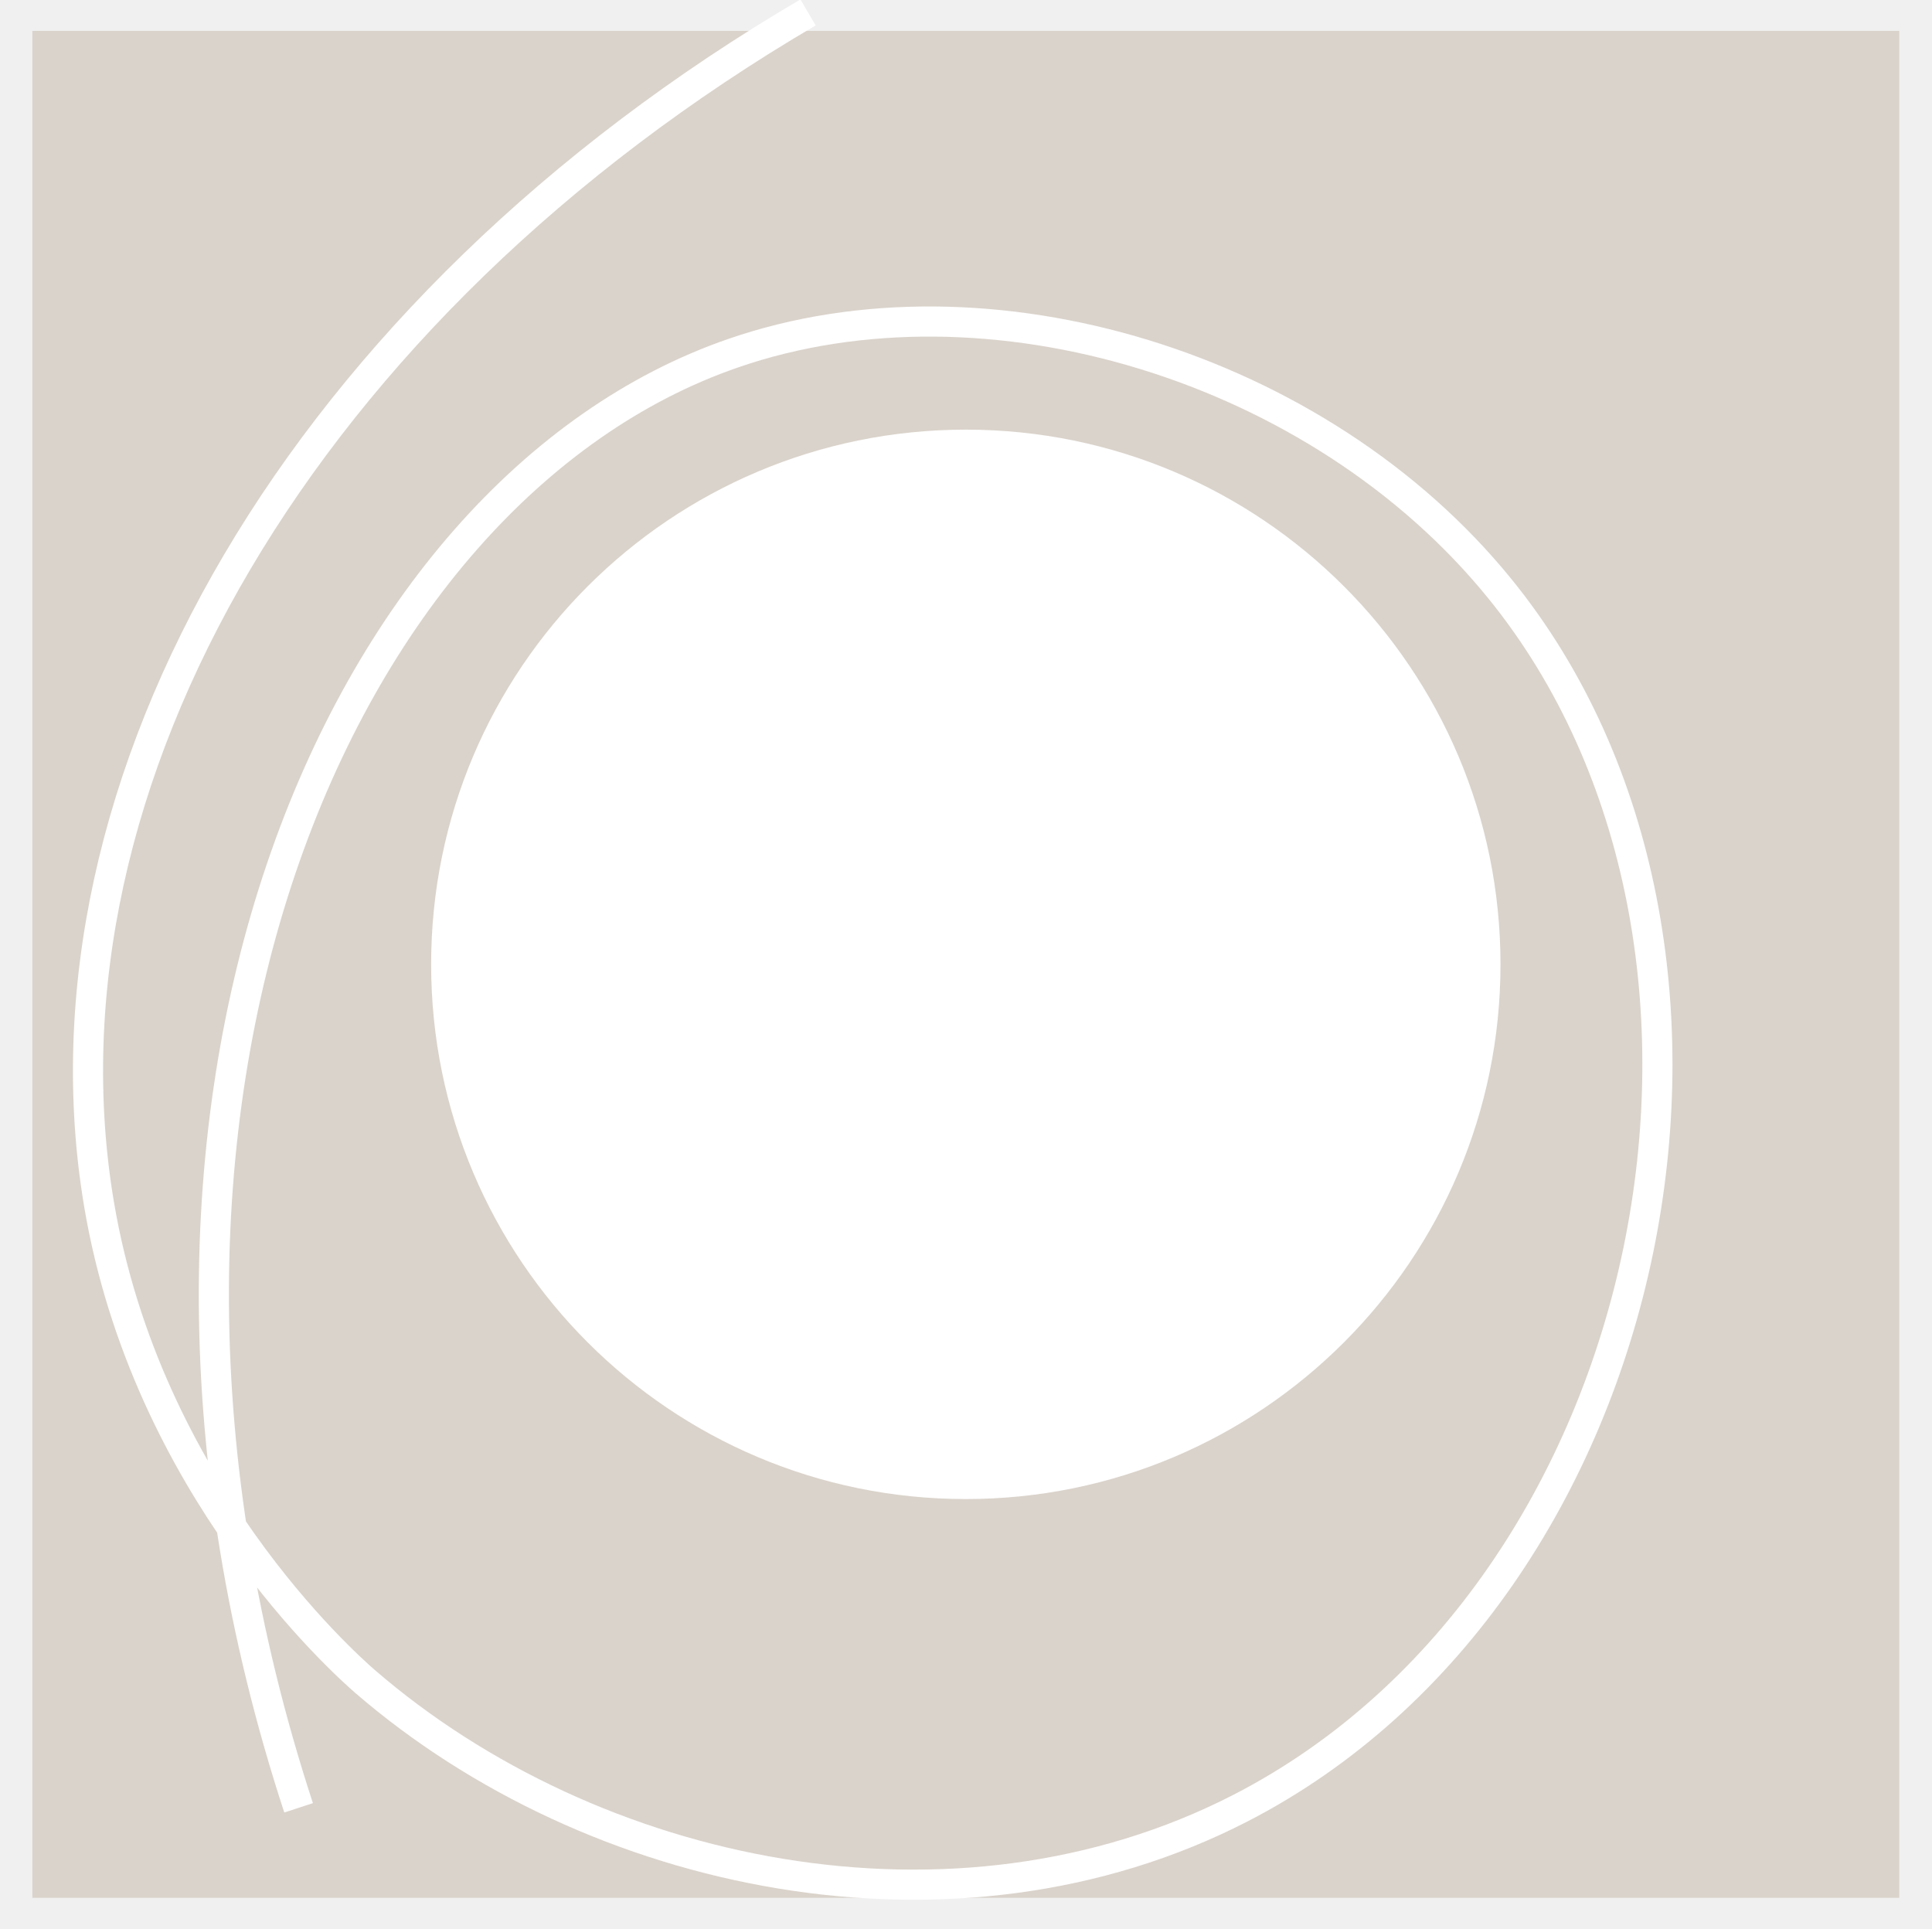
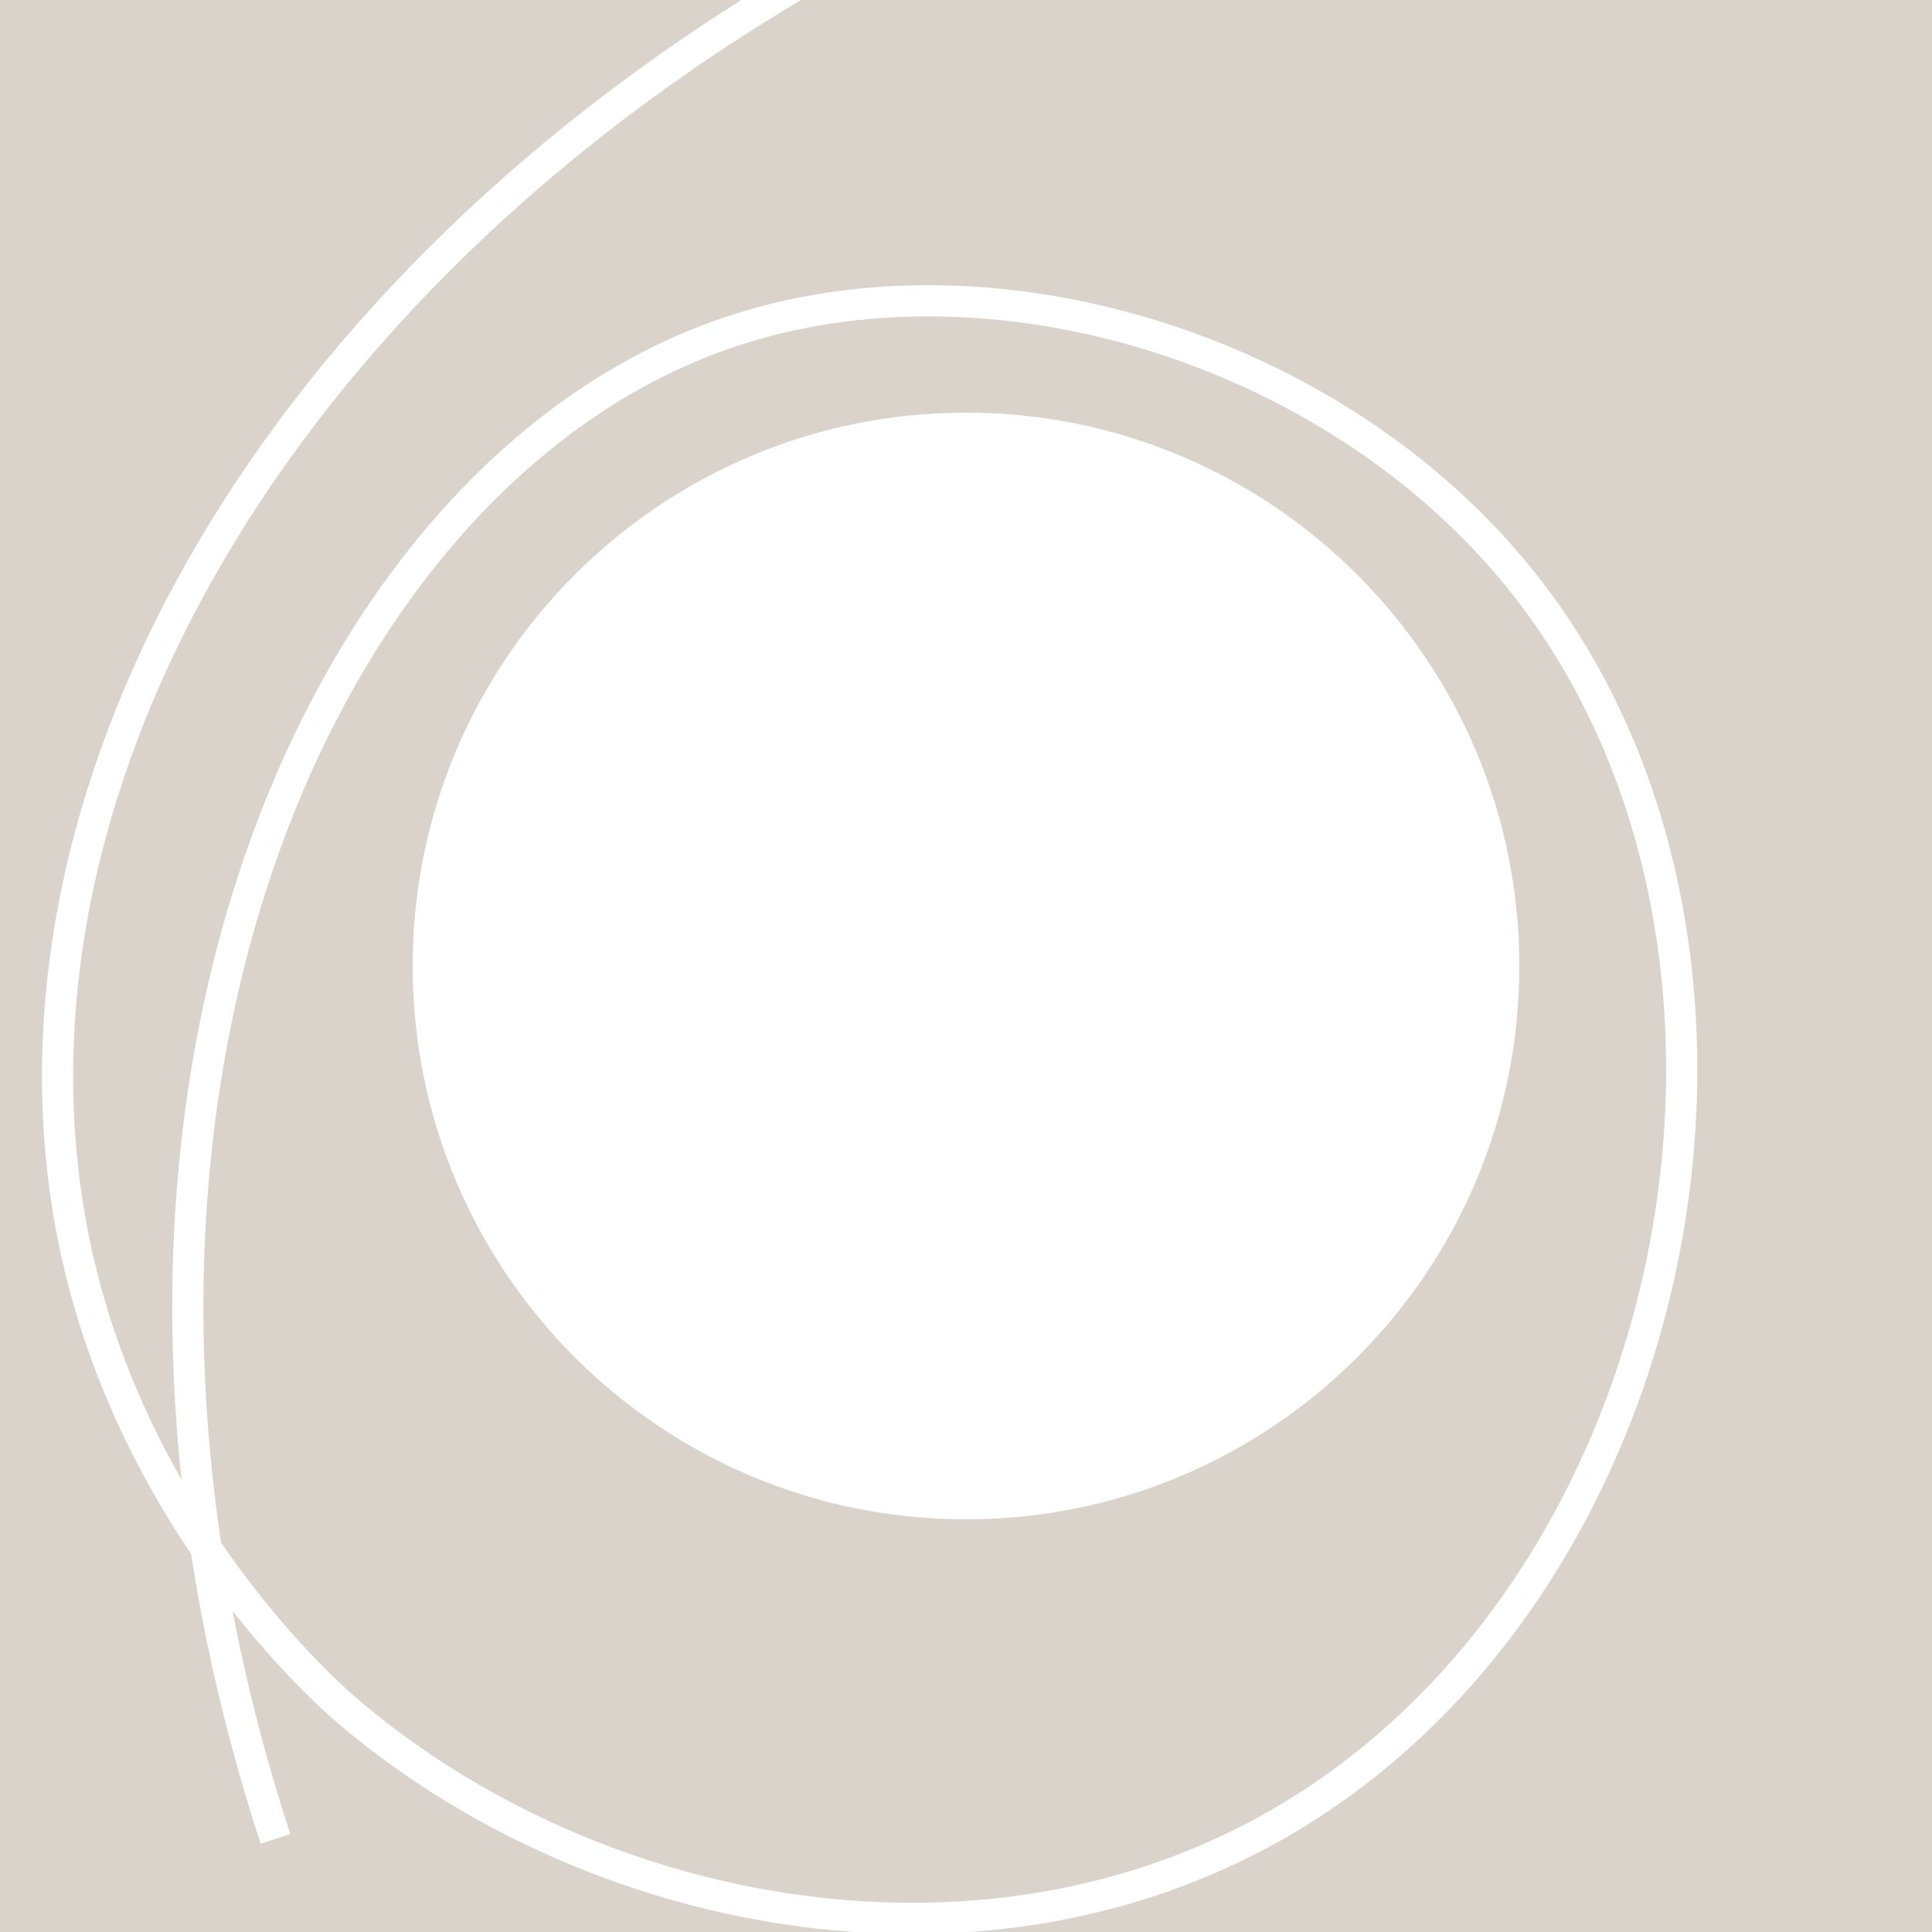
- <svg xmlns="http://www.w3.org/2000/svg" version="1.1" id="Layer_1" x="0px" y="0px" viewBox="0 0 513.1 512.2" style="enable-background:new 0 0 513.1 512.2;" xml:space="preserve">
+ <svg xmlns="http://www.w3.org/2000/svg" version="1.1" id="Layer_1" x="0px" y="0px" viewBox="0 0 495.8 495.8" style="enable-background:new 0 0 495.8 495.8;" xml:space="preserve">
  <style type="text/css">
	.st0{fill:#DAD3CB;}
	.st1{fill:#FFFFFF;}
	.st2{fill:none;stroke:#FFFFFF;stroke-width:8;stroke-miterlimit:10;}
</style>
-   <rect x="8.6" y="8.2" class="st0" width="495.8" height="495.8" />
-   <circle class="st1" cx="256.5" cy="256.1" r="142" />
-   <path id="underline" class="st2" d="M214.6,3.3C80.3,82.1,7.5,208,26.3,319.8C39,395.1,91.4,441.7,96.9,446.5  c60.5,52.3,156.6,72.7,232.5,33.7c112.6-57.9,146.2-228.8,68.9-323.9c-47.9-59-136-85.9-203.6-62.5  C89.5,130.1,18.3,293.7,79.3,480.1" />
+   <rect class="st0" width="495.8" height="495.8" />
+   <circle class="st1" cx="247.9" cy="247.9" r="142" />
+   <path id="underline" class="st2" d="M206-4.9C71.7,73.9-1.1,199.8,17.7,311.6c12.7,75.3,65.1,121.9,70.6,126.7  c60.5,52.3,156.6,72.7,232.5,33.7c112.6-57.9,146.2-228.8,68.9-323.9c-47.9-59-136-85.9-203.6-62.5C80.9,121.9,9.7,285.5,70.7,471.9  " />
</svg>
